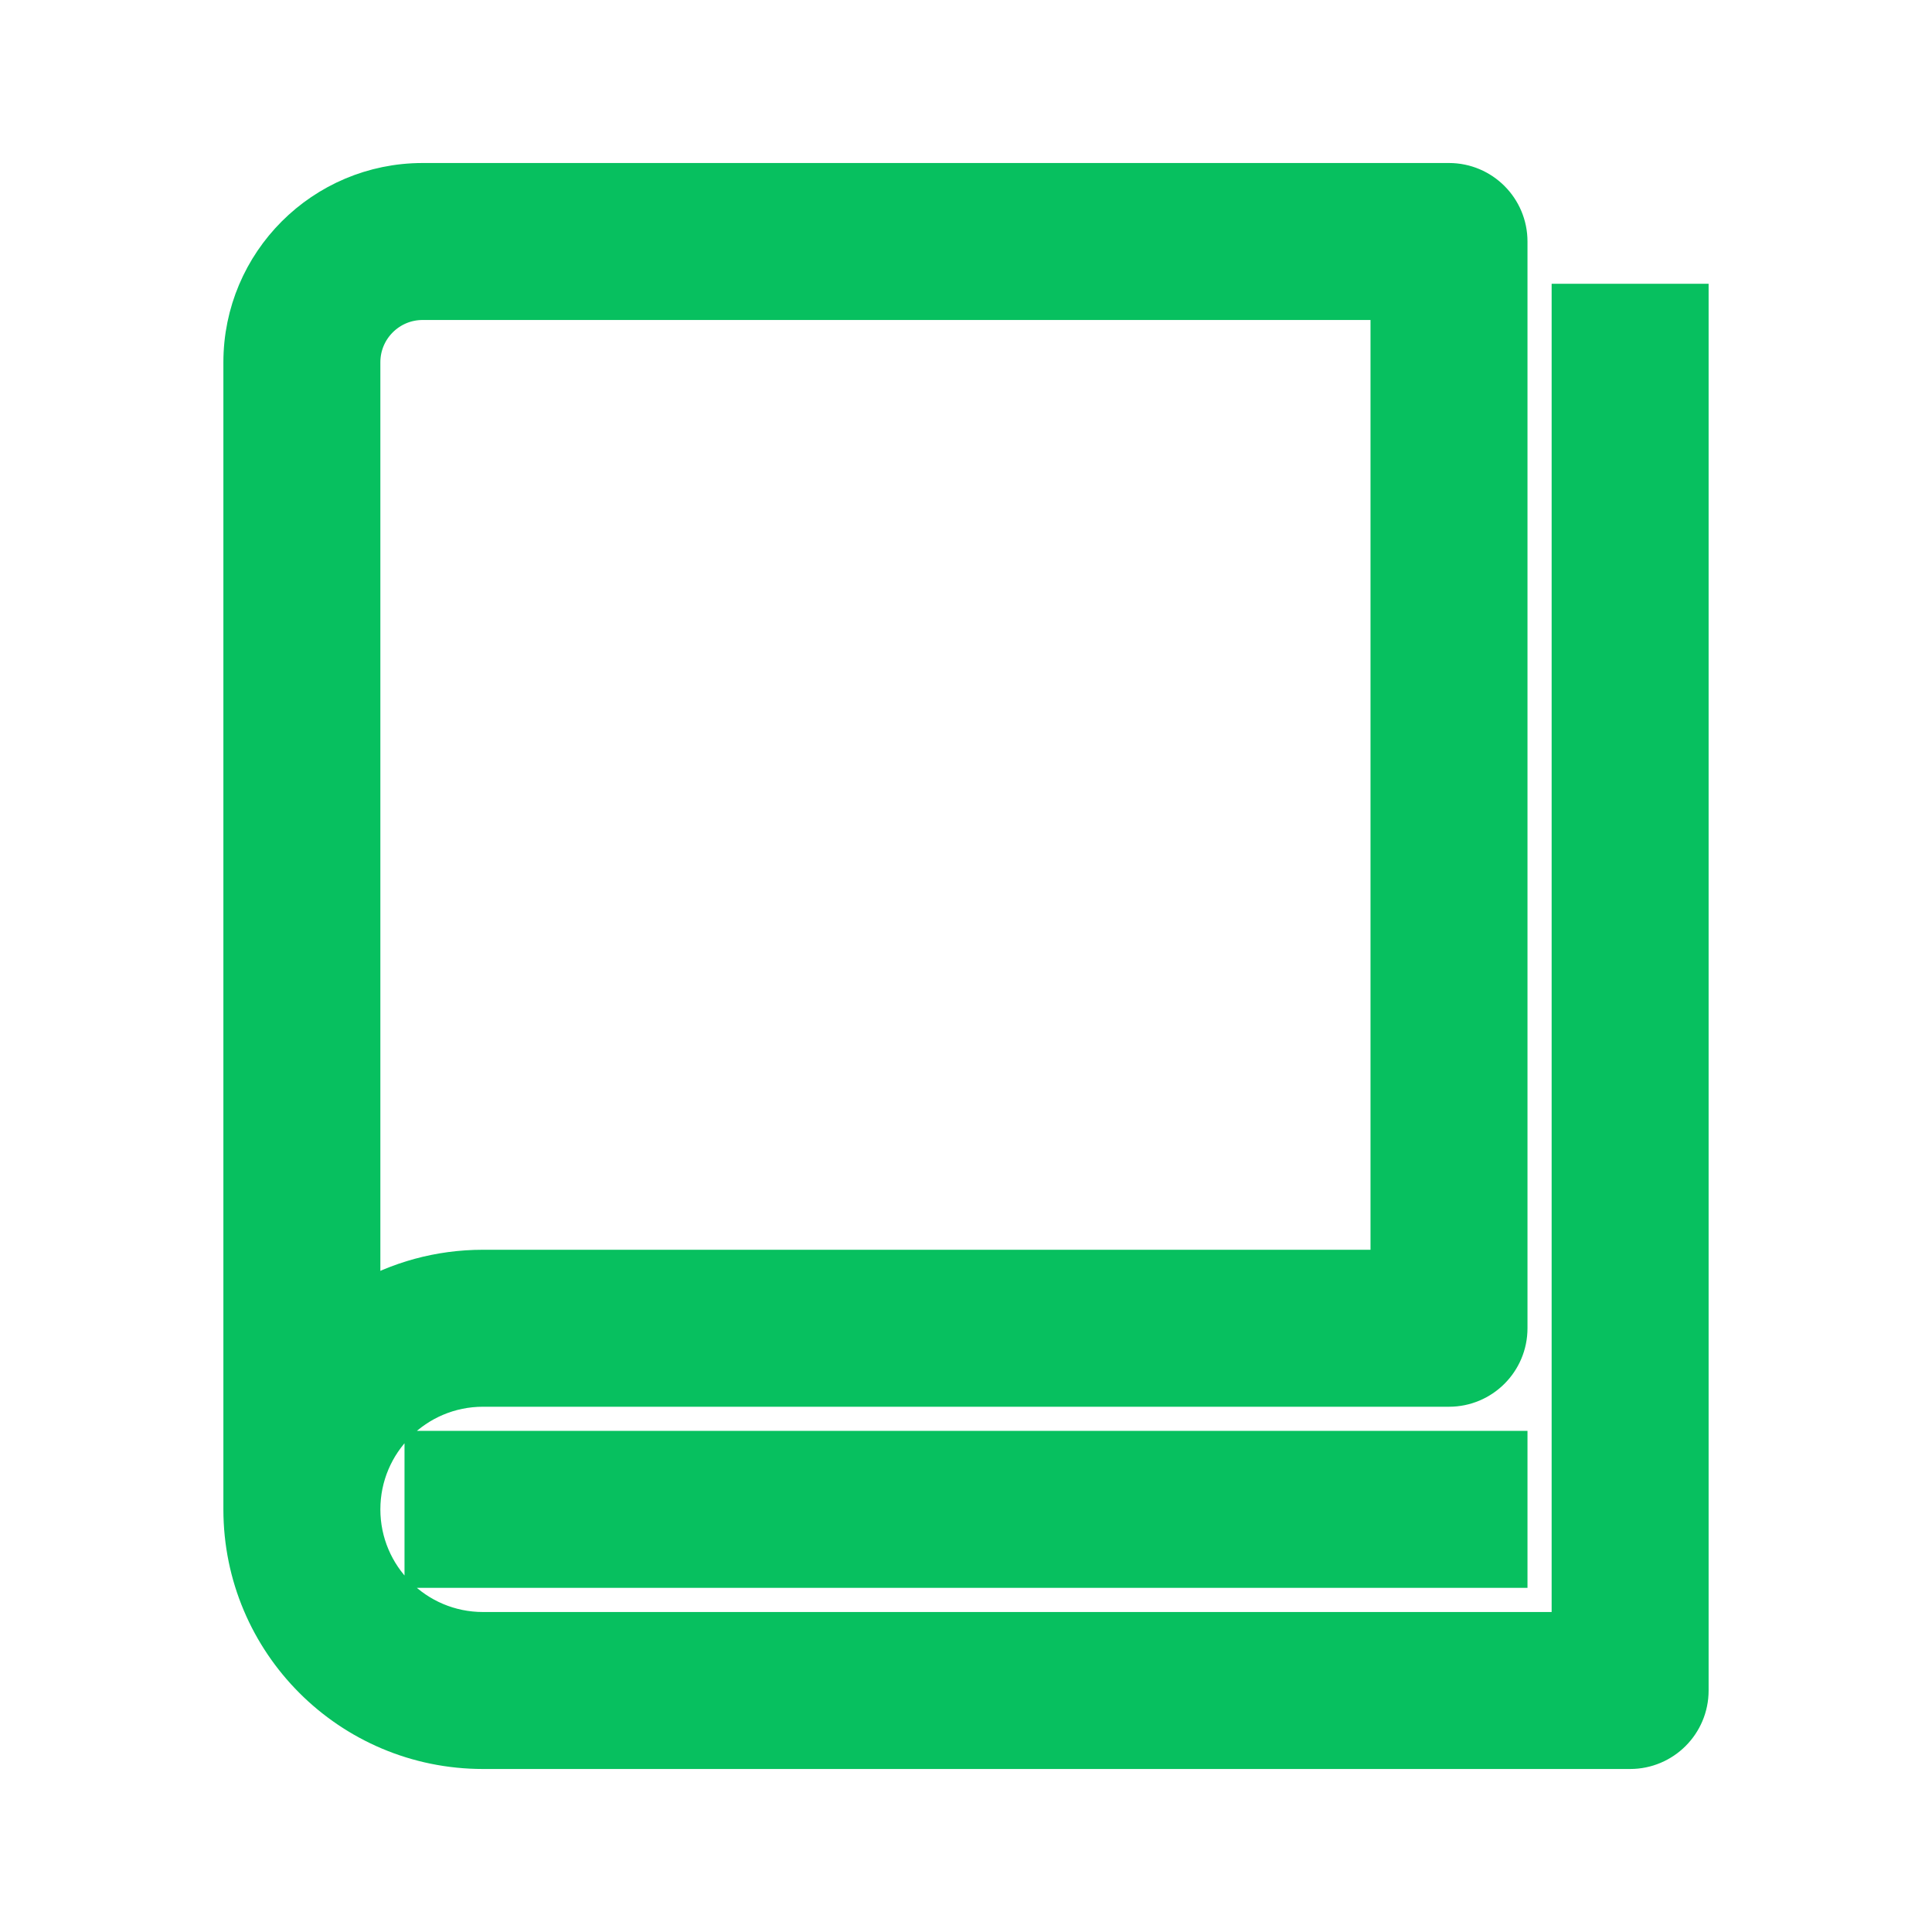
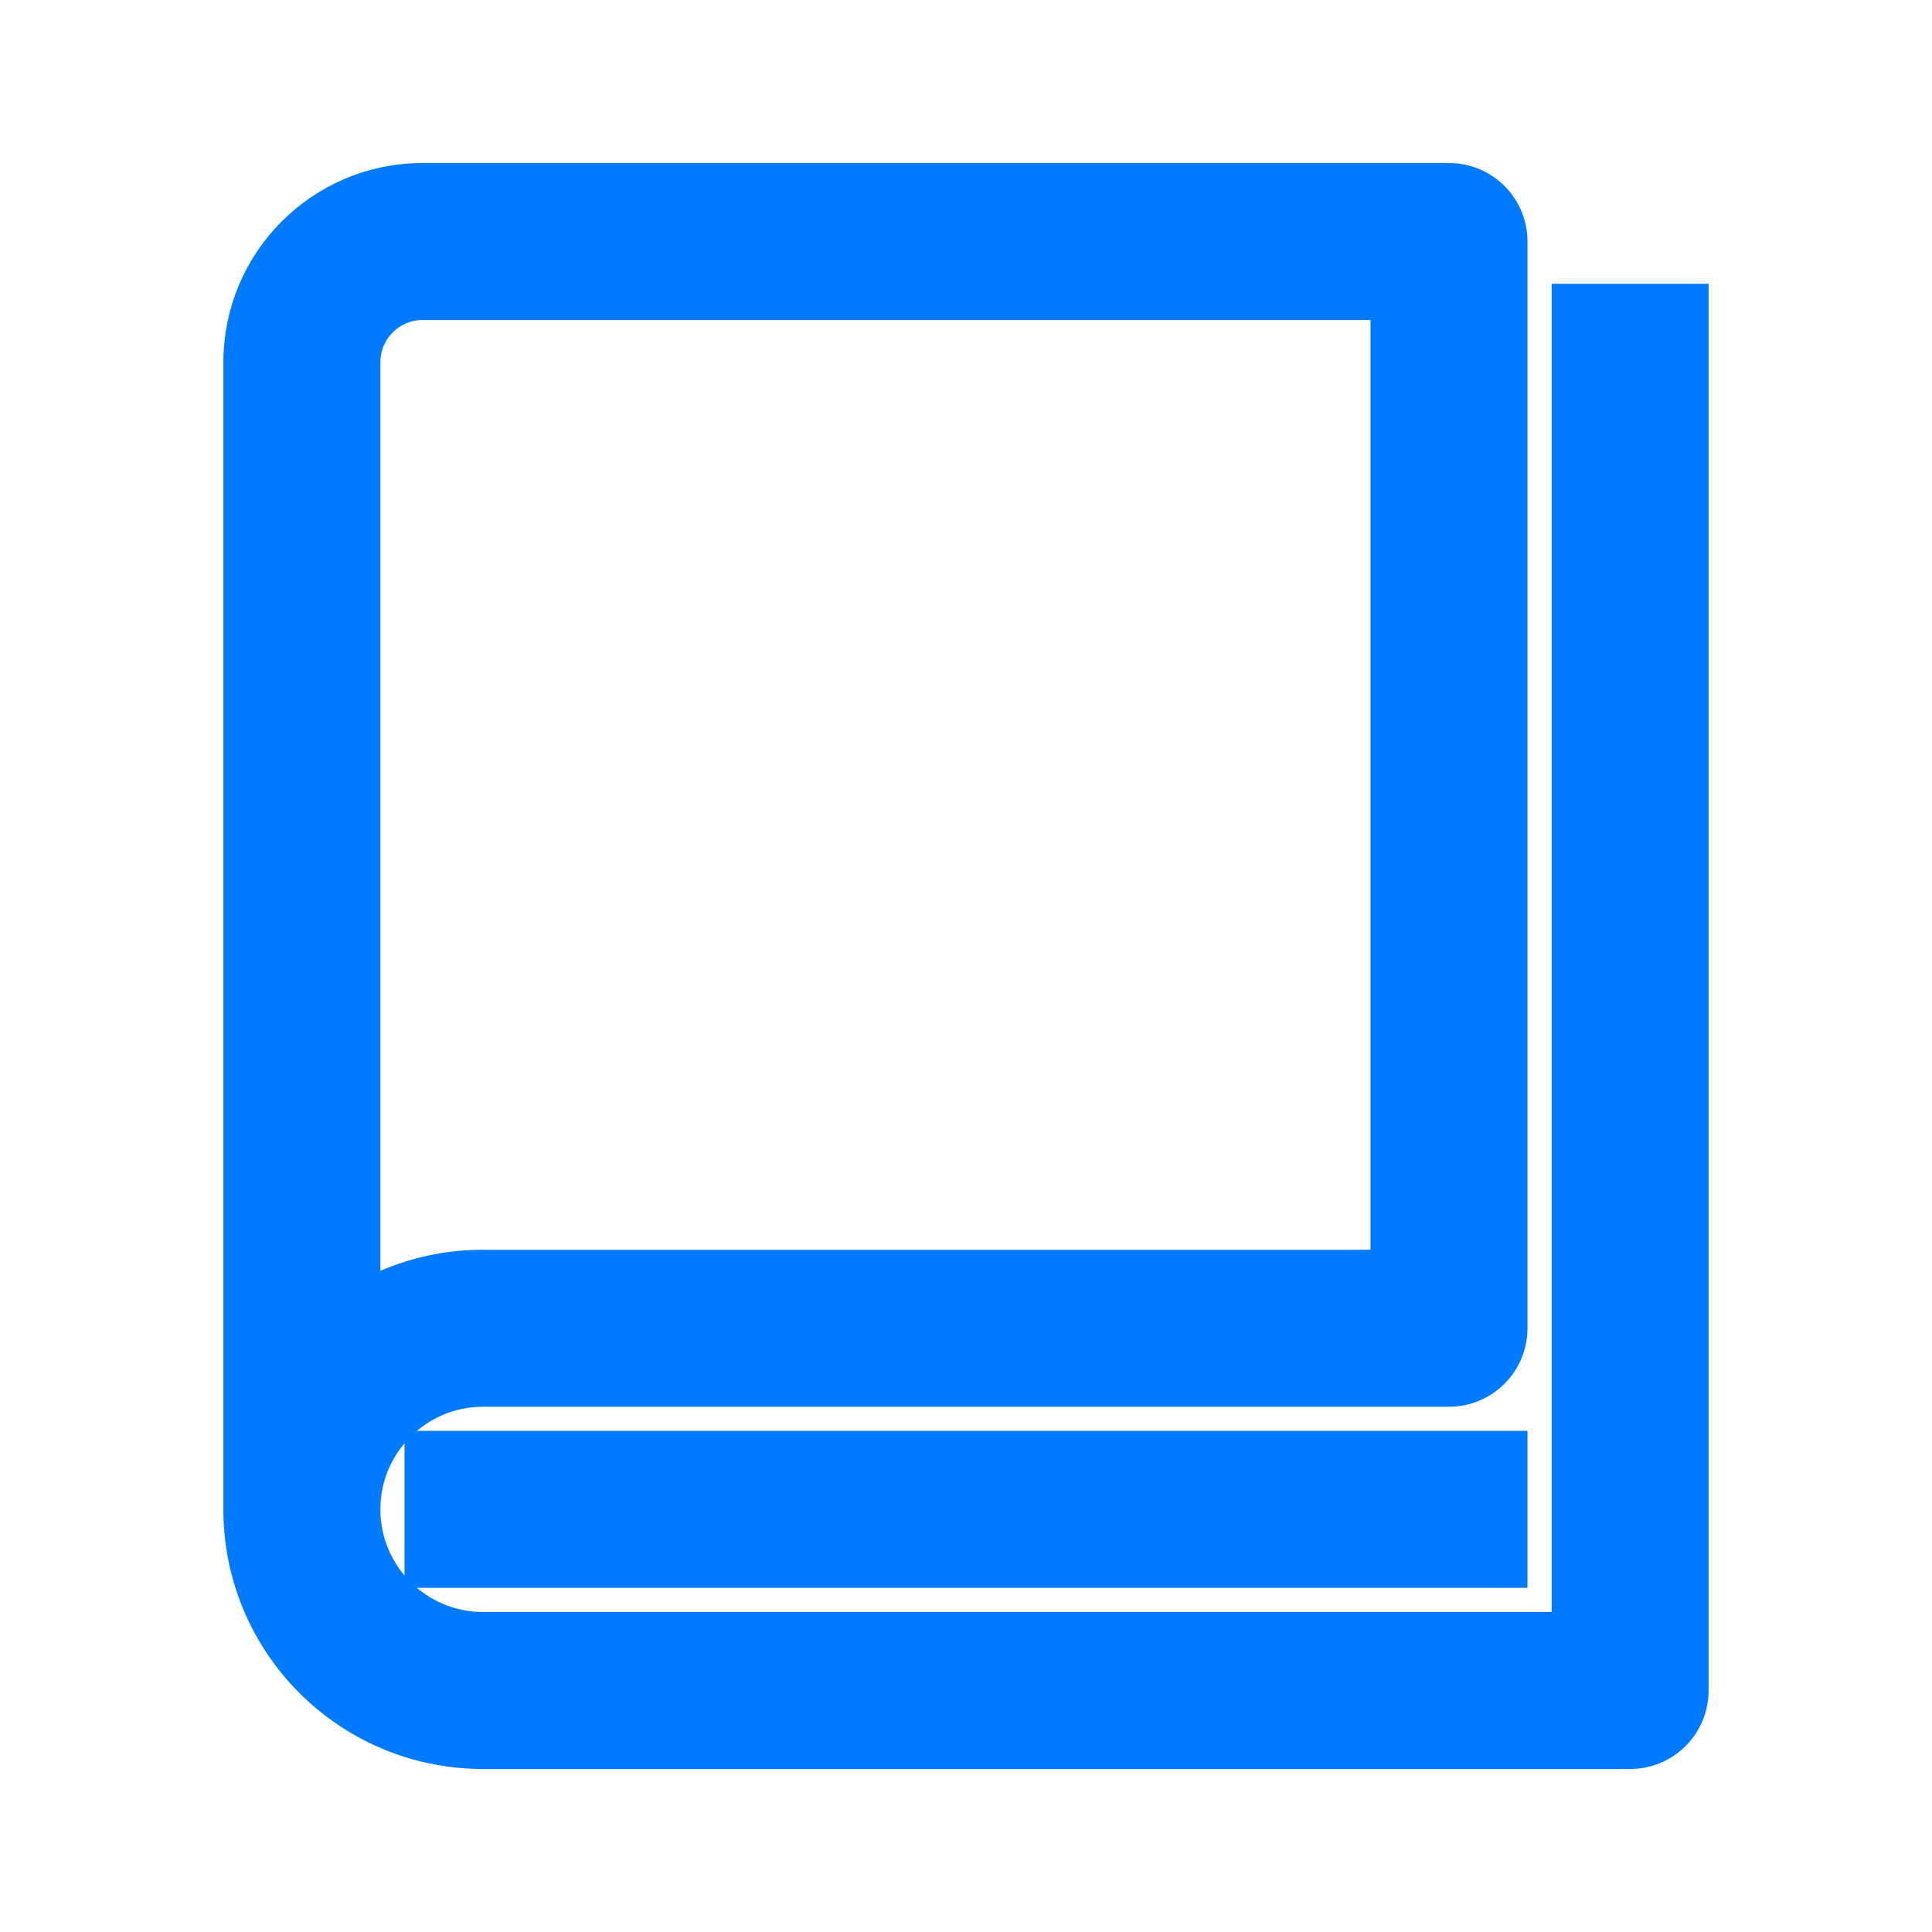
<svg xmlns="http://www.w3.org/2000/svg" fill="none" viewBox="0 0 16 16" width="128" height="128">
-   <path fill-rule="evenodd" clip-rule="evenodd" d="M2 3C2 2.172 2.672 1.5 3.5 1.5H12C12.276 1.5 12.5 1.724 12.5 2V11C12.5 11.276 12.276 11.5 12 11.5H4C3.448 11.5 3 11.948 3 12.5C3 13.052 3.448 13.5 4 13.5H13V2.5H14V14C14 14.276 13.776 14.5 13.5 14.5H4C2.895 14.5 2 13.605 2 12.5V3ZM3 10.768C3.294 10.597 3.636 10.5 4 10.5H11.5V2.5H3.5C3.224 2.5 3 2.724 3 3V10.768ZM12.5 13H3.5V12H12.5V13Z" fill="#07C05F" stroke="#07C05F" stroke-width="0.3" />
+   <path fill-rule="evenodd" clip-rule="evenodd" d="M2 3C2 2.172 2.672 1.5 3.5 1.5H12C12.276 1.5 12.5 1.724 12.5 2V11C12.5 11.276 12.276 11.5 12 11.5H4C3.448 11.5 3 11.948 3 12.5C3 13.052 3.448 13.5 4 13.5H13V2.5H14V14C14 14.276 13.776 14.5 13.5 14.5H4C2.895 14.5 2 13.605 2 12.5V3ZM3 10.768C3.294 10.597 3.636 10.5 4 10.5H11.5V2.5H3.5C3.224 2.5 3 2.724 3 3V10.768ZM12.5 13H3.5V12H12.5V13Z" fill="#007AFF" stroke="#007AFF" stroke-width="0.3" />
</svg>
